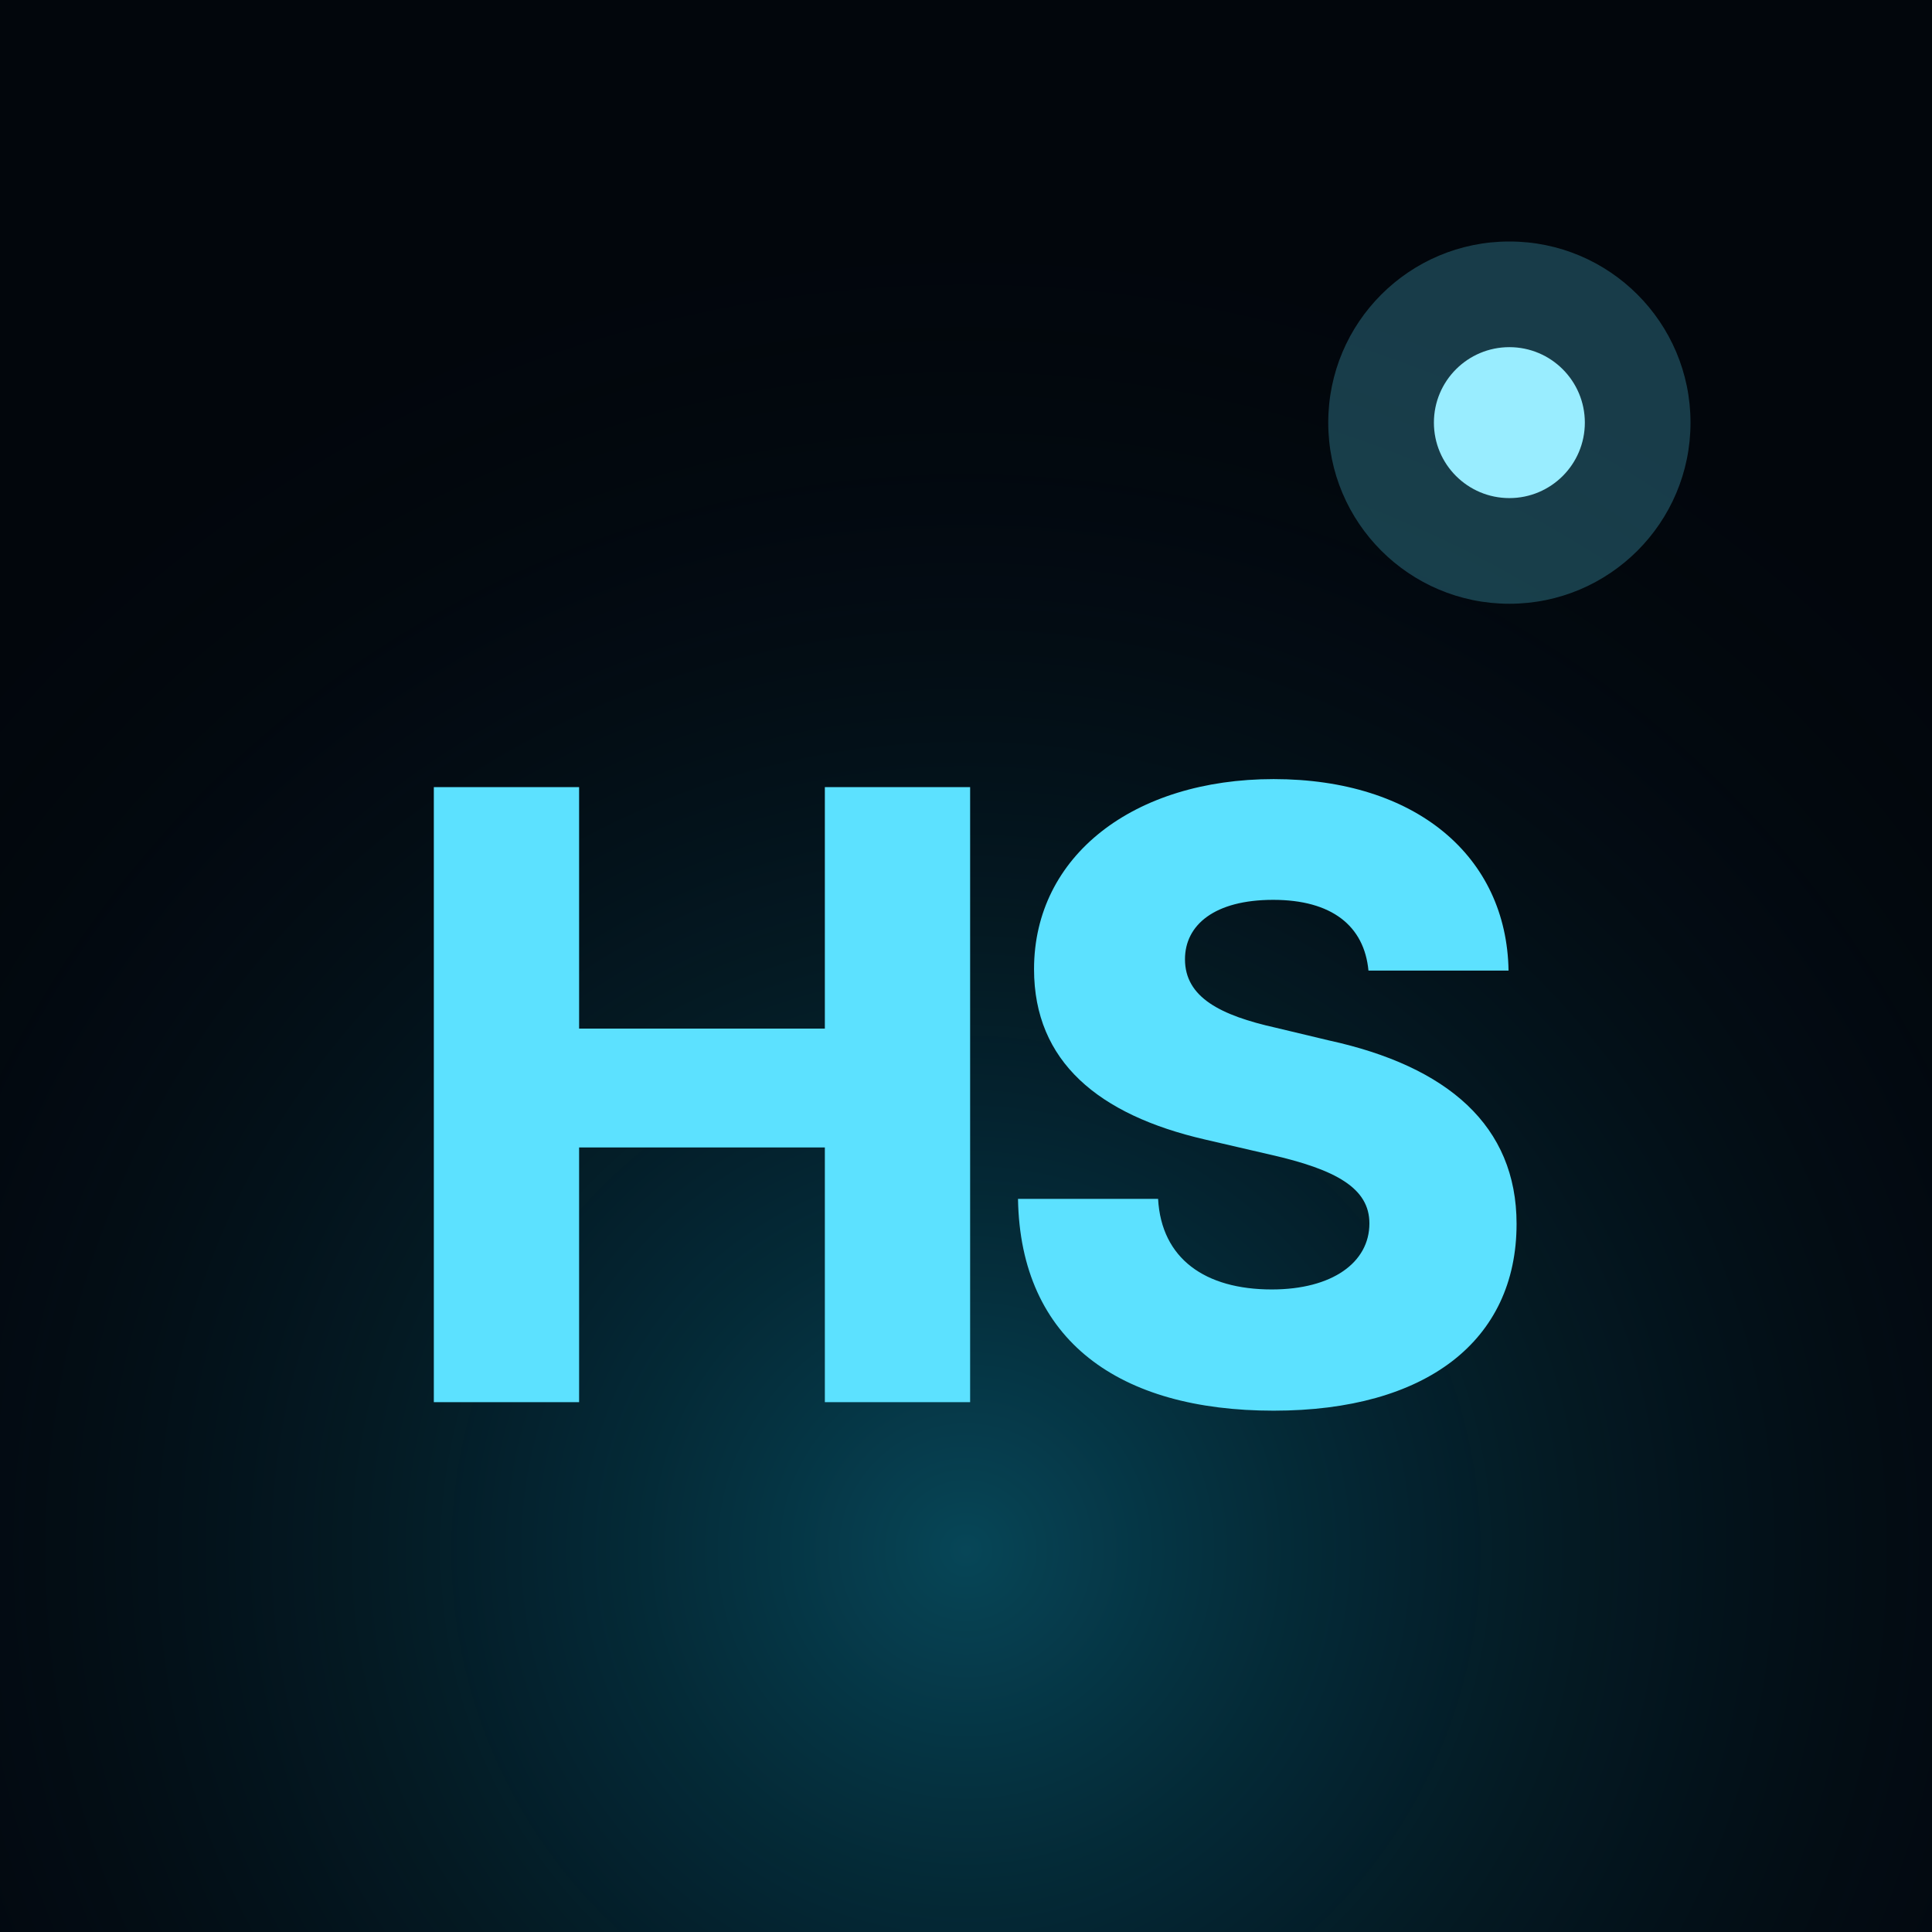
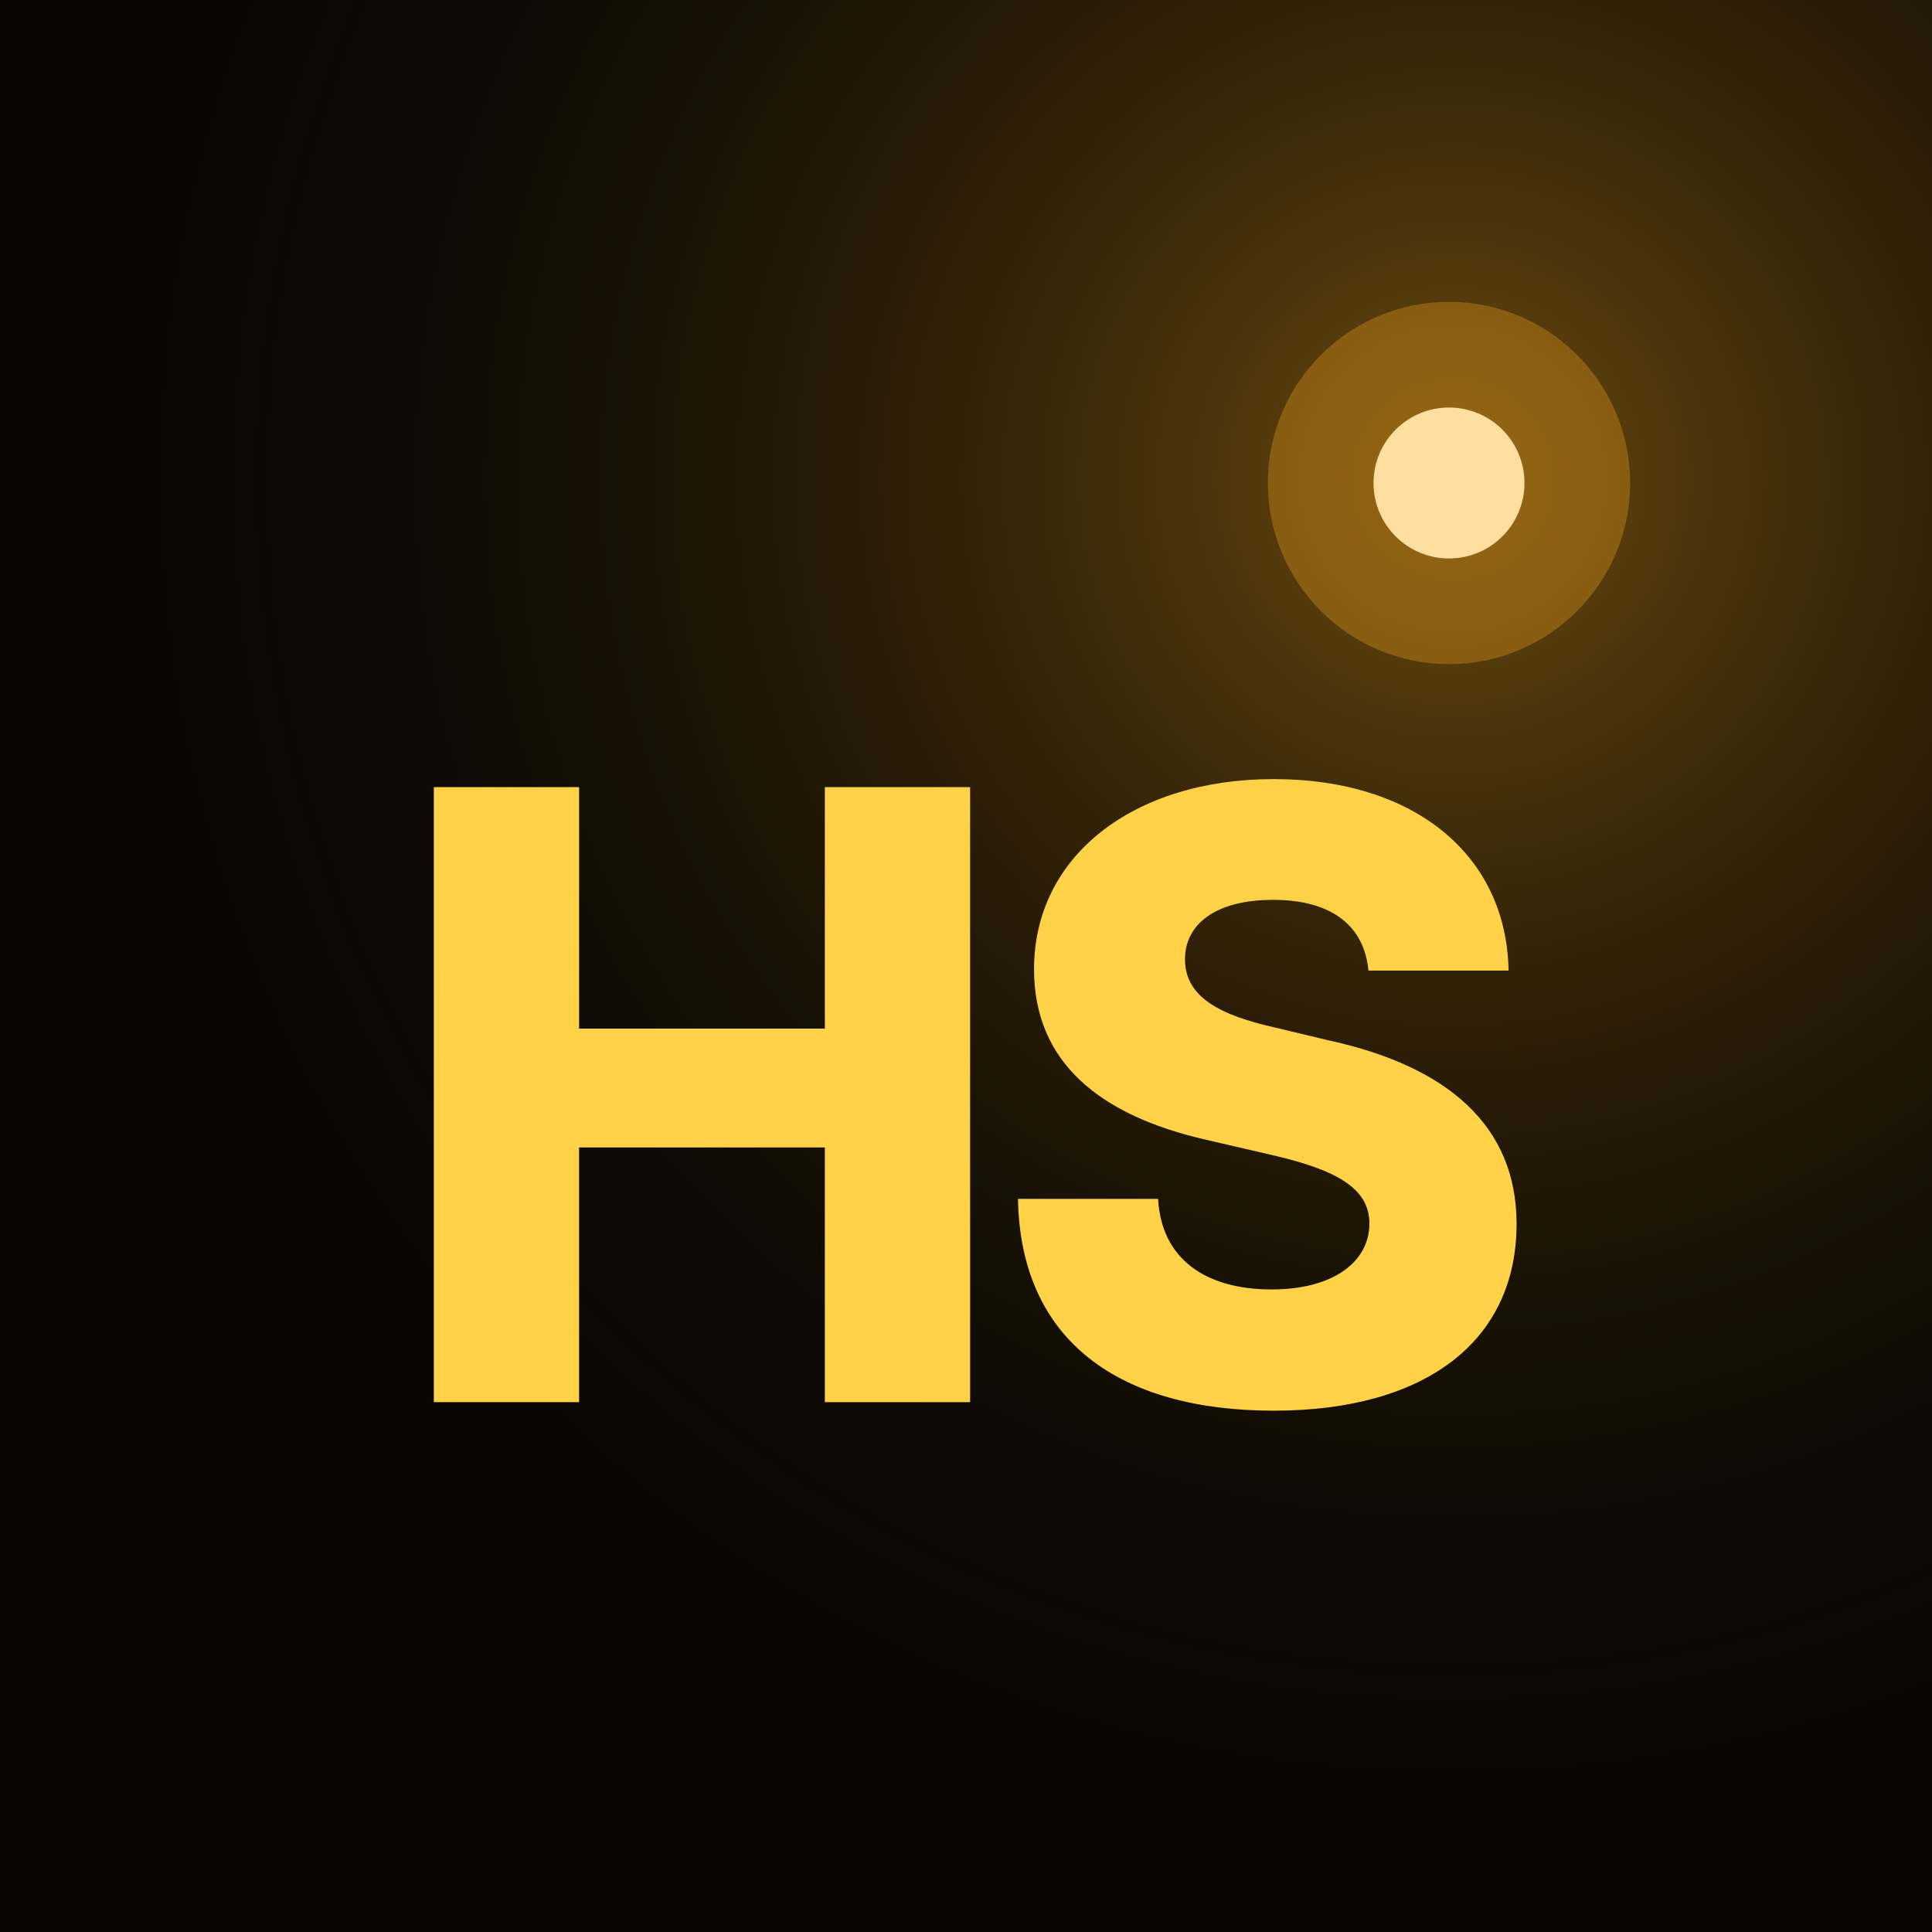
<svg xmlns="http://www.w3.org/2000/svg" viewBox="0 0 64 64">
-   <rect width="64" height="64" fill="#02060c" />
+   <rect width="64" height="64" fill="#0a0703" />
  <defs>
-     <radialGradient id="g" cx="50%" cy="80%" r="70%">
-       <stop offset="0%" stop-color="#0ea5c9" stop-opacity="0.4" />
-       <stop offset="100%" stop-color="#02060c" stop-opacity="0" />
+     <radialGradient id="g" cx="75%" cy="25%" r="70%">
+       <stop offset="0%" stop-color="#ffb020" stop-opacity="0.4" />
+       <stop offset="100%" stop-color="#0a0703" stop-opacity="0" />
    </radialGradient>
  </defs>
  <rect width="64" height="64" fill="url(#g)" />
-   <text x="50%" y="56%" text-anchor="middle" dominant-baseline="middle" font-family="Inter, system-ui, sans-serif" font-weight="800" font-size="28" fill="#5ce1ff" style="letter-spacing:-1px">HS</text>
-   <circle cx="50" cy="14" r="2.5" fill="#aef1ff" />
-   <circle cx="50" cy="14" r="6" fill="#5ce1ff" opacity="0.25" />
+   <text x="50%" y="56%" text-anchor="middle" dominant-baseline="middle" font-family="Inter, system-ui, sans-serif" font-weight="800" font-size="28" fill="#ffd248" style="letter-spacing:-1px">HS</text>
+   <circle cx="48" cy="16" r="2.5" fill="#fff4d6" />
+   <circle cx="48" cy="16" r="6" fill="#ffb020" opacity="0.3" />
</svg>
